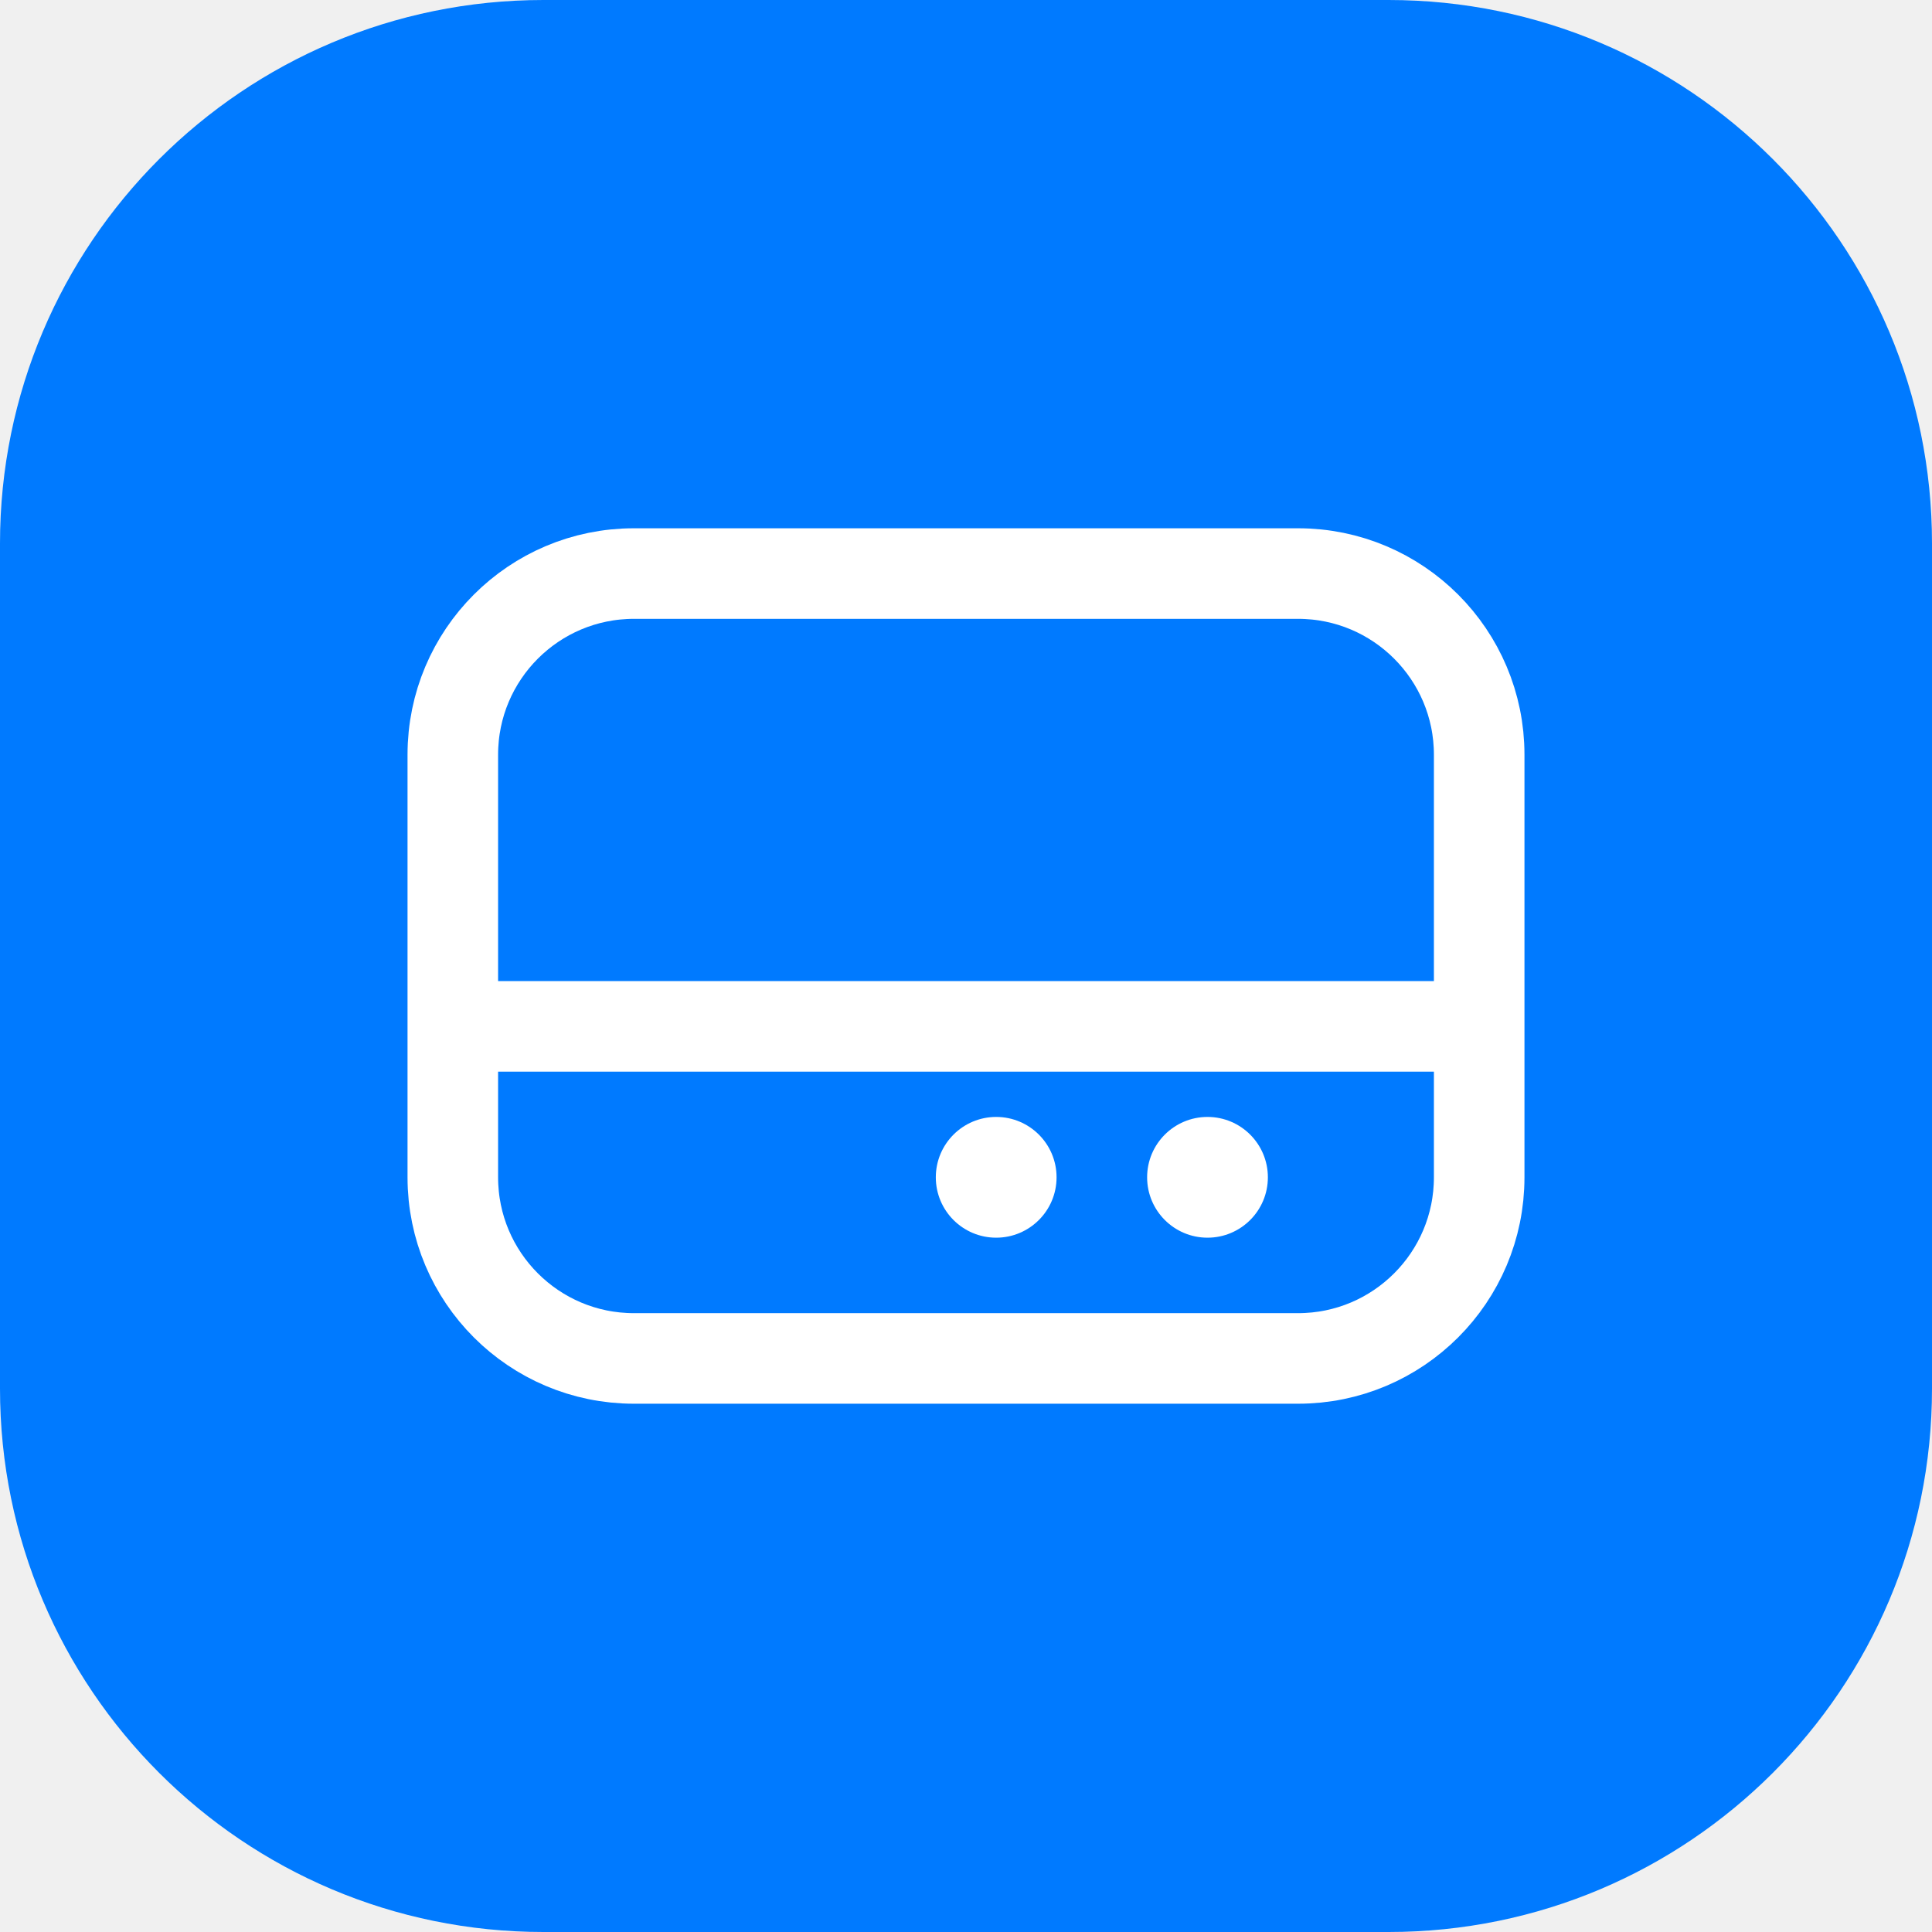
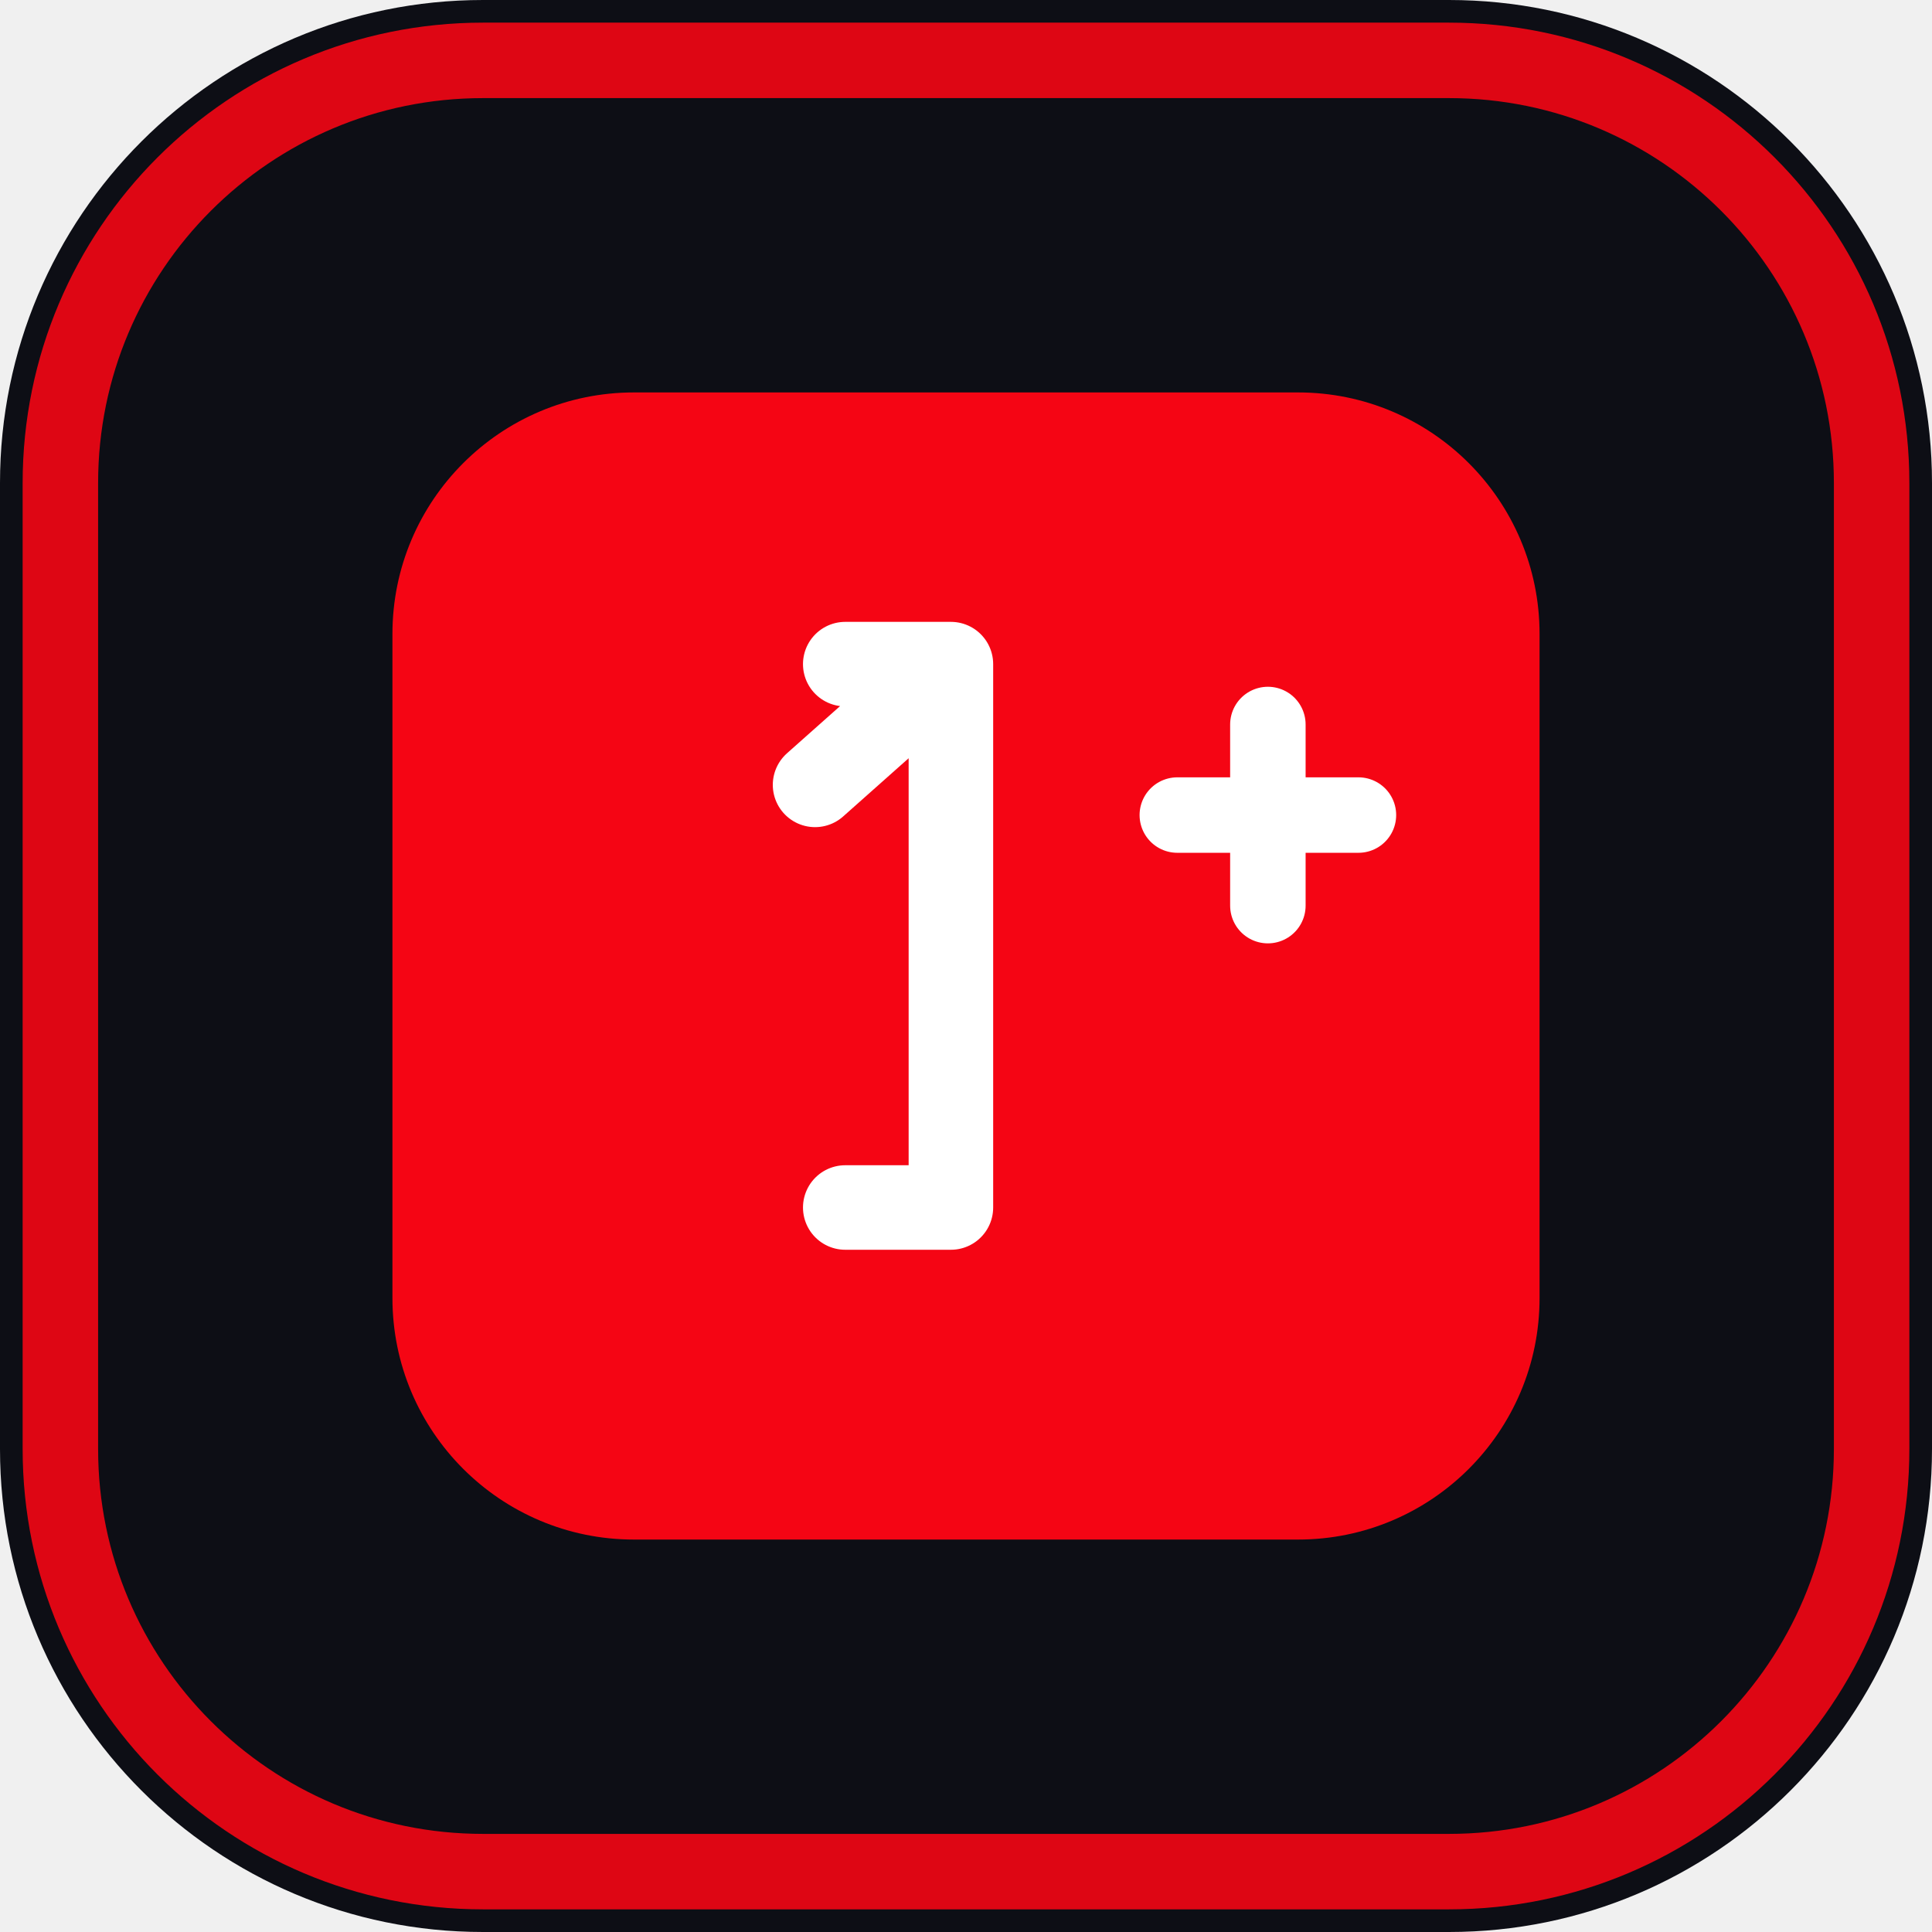
<svg xmlns="http://www.w3.org/2000/svg" viewBox="0 0 64 64">
-   <rect width="64" height="64" rx="18" fill="#007aff" />
-   <rect x="15" y="19" width="34" height="26" rx="6" fill="none" stroke="white" stroke-width="3" />
-   <path d="M16 34h32" stroke="white" stroke-width="3" />
-   <circle cx="40" cy="39" r="2" fill="white" />
-   <circle cx="33" cy="39" r="2" fill="white" />
+   <rect width="64" height="64" rx="16" fill="#0d0e15" />
+   <rect x="2" y="2" width="60" height="60" rx="14" fill="none" stroke="#f50514" stroke-width="2.5" opacity="0.9" />
+   <rect x="13" y="13" width="38" height="38" rx="8" fill="#f50514" />
+   <path d="M28 22 h3.5 v18 h-3.5 M27 26 l4.5 -4" stroke="#ffffff" stroke-width="2.8" stroke-linecap="round" stroke-linejoin="round" fill="none" />
+   <path d="M39 27 h6 M42 24 v6" stroke="#ffffff" stroke-width="2.5" stroke-linecap="round" />
</svg>
